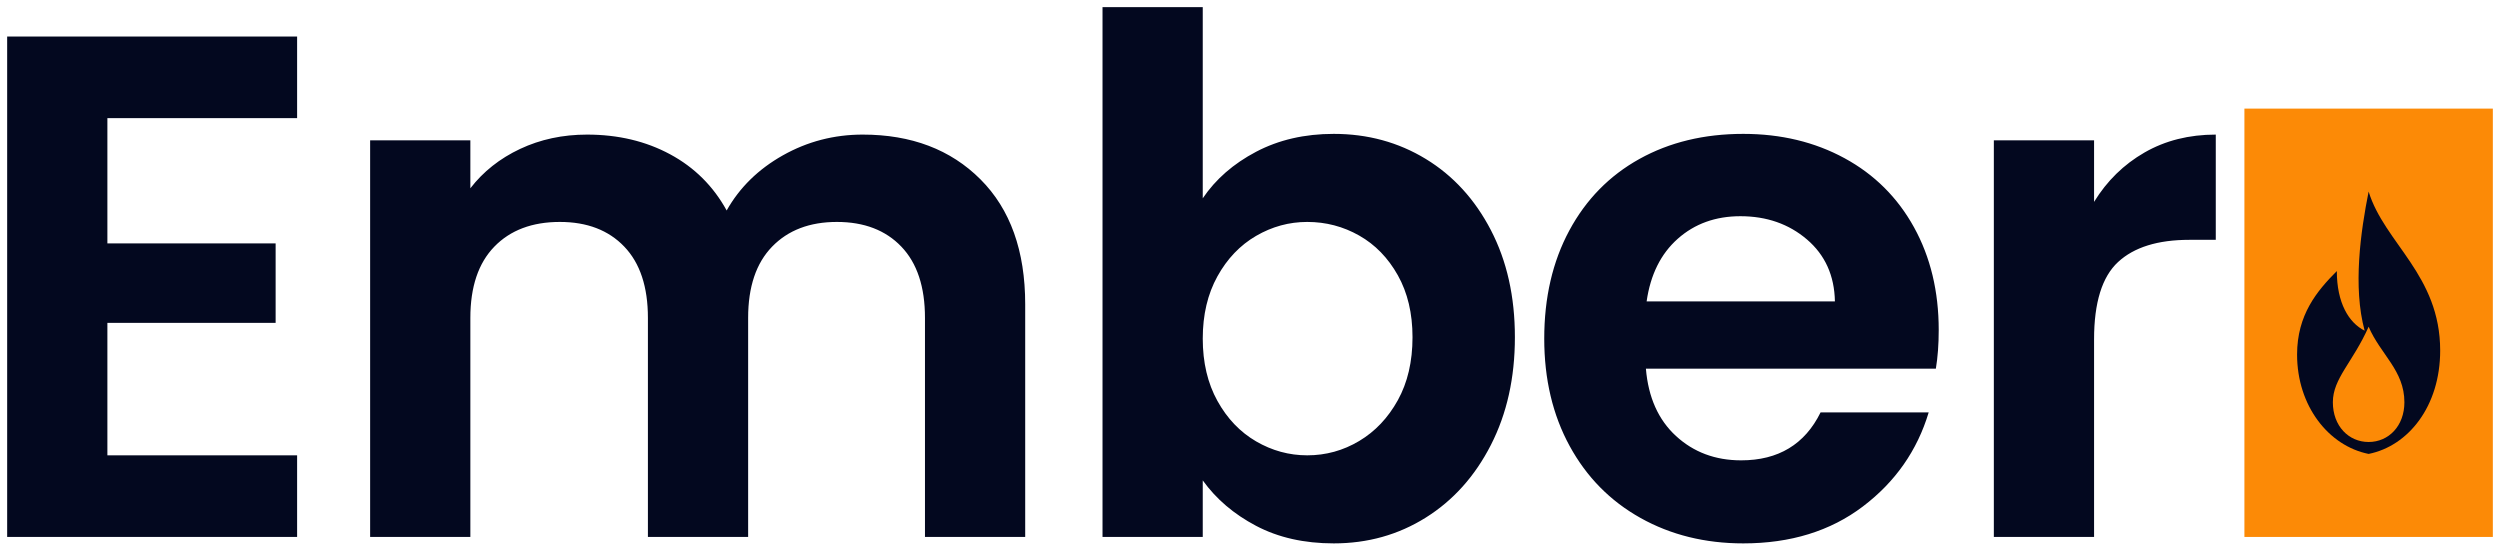
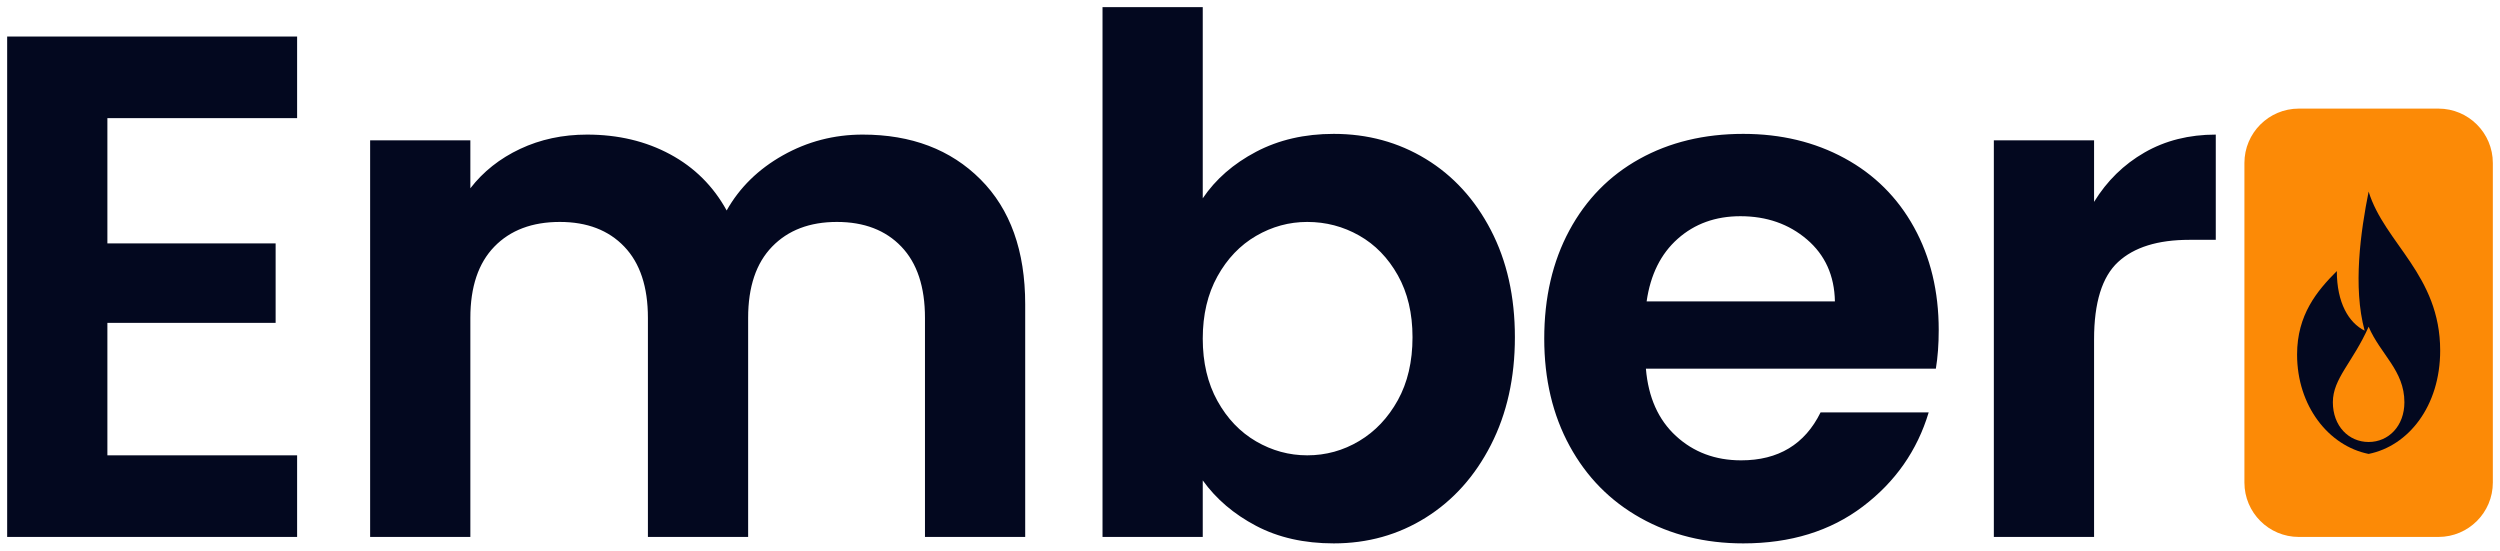
<svg xmlns="http://www.w3.org/2000/svg" viewBox="5.90 -75.00 349.20 76.90" role="img" aria-label="Ember">
  <path d="M47.40-58.50L20.90-58.50L20.90-41L44.40-41L44.40-29.90L20.90-29.90L20.90-11.40L47.40-11.40L47.40 0L6.90 0L6.90-69.90L47.40-69.90L47.40-58.50ZM126.40-56.20Q136.60-56.20 142.85-49.95Q149.10-43.70 149.10-32.50L149.10-32.50L149.10 0L135.10 0L135.10-30.60Q135.10-37.10 131.80-40.55Q128.50-44 122.80-44L122.80-44Q117.10-44 113.75-40.55Q110.40-37.10 110.40-30.60L110.40-30.60L110.40 0L96.40 0L96.40-30.60Q96.40-37.10 93.10-40.55Q89.80-44 84.10-44L84.10-44Q78.30-44 74.95-40.55Q71.60-37.10 71.60-30.60L71.60-30.60L71.60 0L57.60 0L57.60-55.40L71.60-55.40L71.60-48.70Q74.30-52.20 78.55-54.20Q82.80-56.20 87.90-56.20L87.90-56.20Q94.40-56.20 99.50-53.45Q104.60-50.70 107.40-45.60L107.40-45.60Q110.10-50.40 115.25-53.30Q120.40-56.20 126.40-56.20L126.40-56.20ZM173.90-47.30Q176.60-51.30 181.35-53.80Q186.10-56.30 192.20-56.30L192.20-56.30Q199.30-56.30 205.05-52.80Q210.80-49.30 214.15-42.85Q217.50-36.40 217.50-27.90L217.50-27.90Q217.50-19.40 214.15-12.85Q210.80-6.30 205.05-2.70Q199.30 0.90 192.20 0.90L192.20 0.90Q186 0.90 181.35-1.55Q176.70-4 173.90-7.90L173.90-7.90L173.90 0L159.90 0L159.90-74L173.90-74L173.90-47.30ZM203.20-27.90Q203.20-32.90 201.15-36.55Q199.10-40.20 195.75-42.10Q192.40-44 188.50-44L188.50-44Q184.70-44 181.35-42.05Q178-40.10 175.95-36.40Q173.90-32.70 173.90-27.70L173.90-27.70Q173.90-22.70 175.95-19Q178-15.30 181.35-13.35Q184.70-11.40 188.50-11.40L188.50-11.40Q192.40-11.40 195.75-13.40Q199.10-15.40 201.15-19.10Q203.20-22.80 203.20-27.90L203.20-27.90ZM276.70-28.90Q276.70-25.90 276.30-23.50L276.30-23.50L235.80-23.50Q236.30-17.50 240-14.10Q243.70-10.70 249.10-10.70L249.10-10.70Q256.90-10.70 260.20-17.40L260.20-17.40L275.30-17.40Q272.90-9.40 266.10-4.25Q259.30 0.90 249.40 0.90L249.40 0.90Q241.40 0.90 235.05-2.65Q228.70-6.20 225.15-12.70Q221.60-19.20 221.60-27.70L221.60-27.70Q221.60-36.30 225.10-42.80Q228.60-49.30 234.90-52.80Q241.20-56.30 249.40-56.30L249.40-56.30Q257.30-56.30 263.55-52.90Q269.80-49.50 273.25-43.25Q276.70-37 276.70-28.90L276.70-28.90ZM235.90-32.90L262.20-32.90Q262.10-38.30 258.30-41.55Q254.50-44.80 249-44.80L249-44.80Q243.80-44.80 240.25-41.65Q236.70-38.50 235.90-32.90L235.90-32.90ZM298.40-46.80Q301.10-51.20 305.45-53.70Q309.80-56.20 315.40-56.20L315.40-56.20L315.40-41.50L311.70-41.50Q305.10-41.50 301.75-38.40Q298.40-35.30 298.40-27.60L298.40-27.60L298.40 0L284.40 0L284.40-55.40L298.40-55.40L298.40-46.80Z" fill="#03081F" />
-   <rect x="319.40" y="-59.83" width="34.70" height="59.83" fill="#FC8A06" />
+   <rect x="319.40" y="-59.83" width="34.70" height="59.83" rx="7.6" fill="#FC8A06" />
  <g transform="translate(322.87 -49.35) scale(0.2776)">
    <path d="M50 4 C58 30 86 46 86 84 C86 112 70 132 50 136 C30 132 14 112 14 86 C14 66 24 54 34 44 C34 60 40 70 48 74 C42 52 46 24 50 4 Z" fill="#03081F" />
    <path d="M50 72 C56 86 68 94 68 110 C68 122 60 130 50 130 C40 130 32 122 32 110 C32 98 42 90 50 72 Z" fill="#FC8A06" />
  </g>
</svg>
